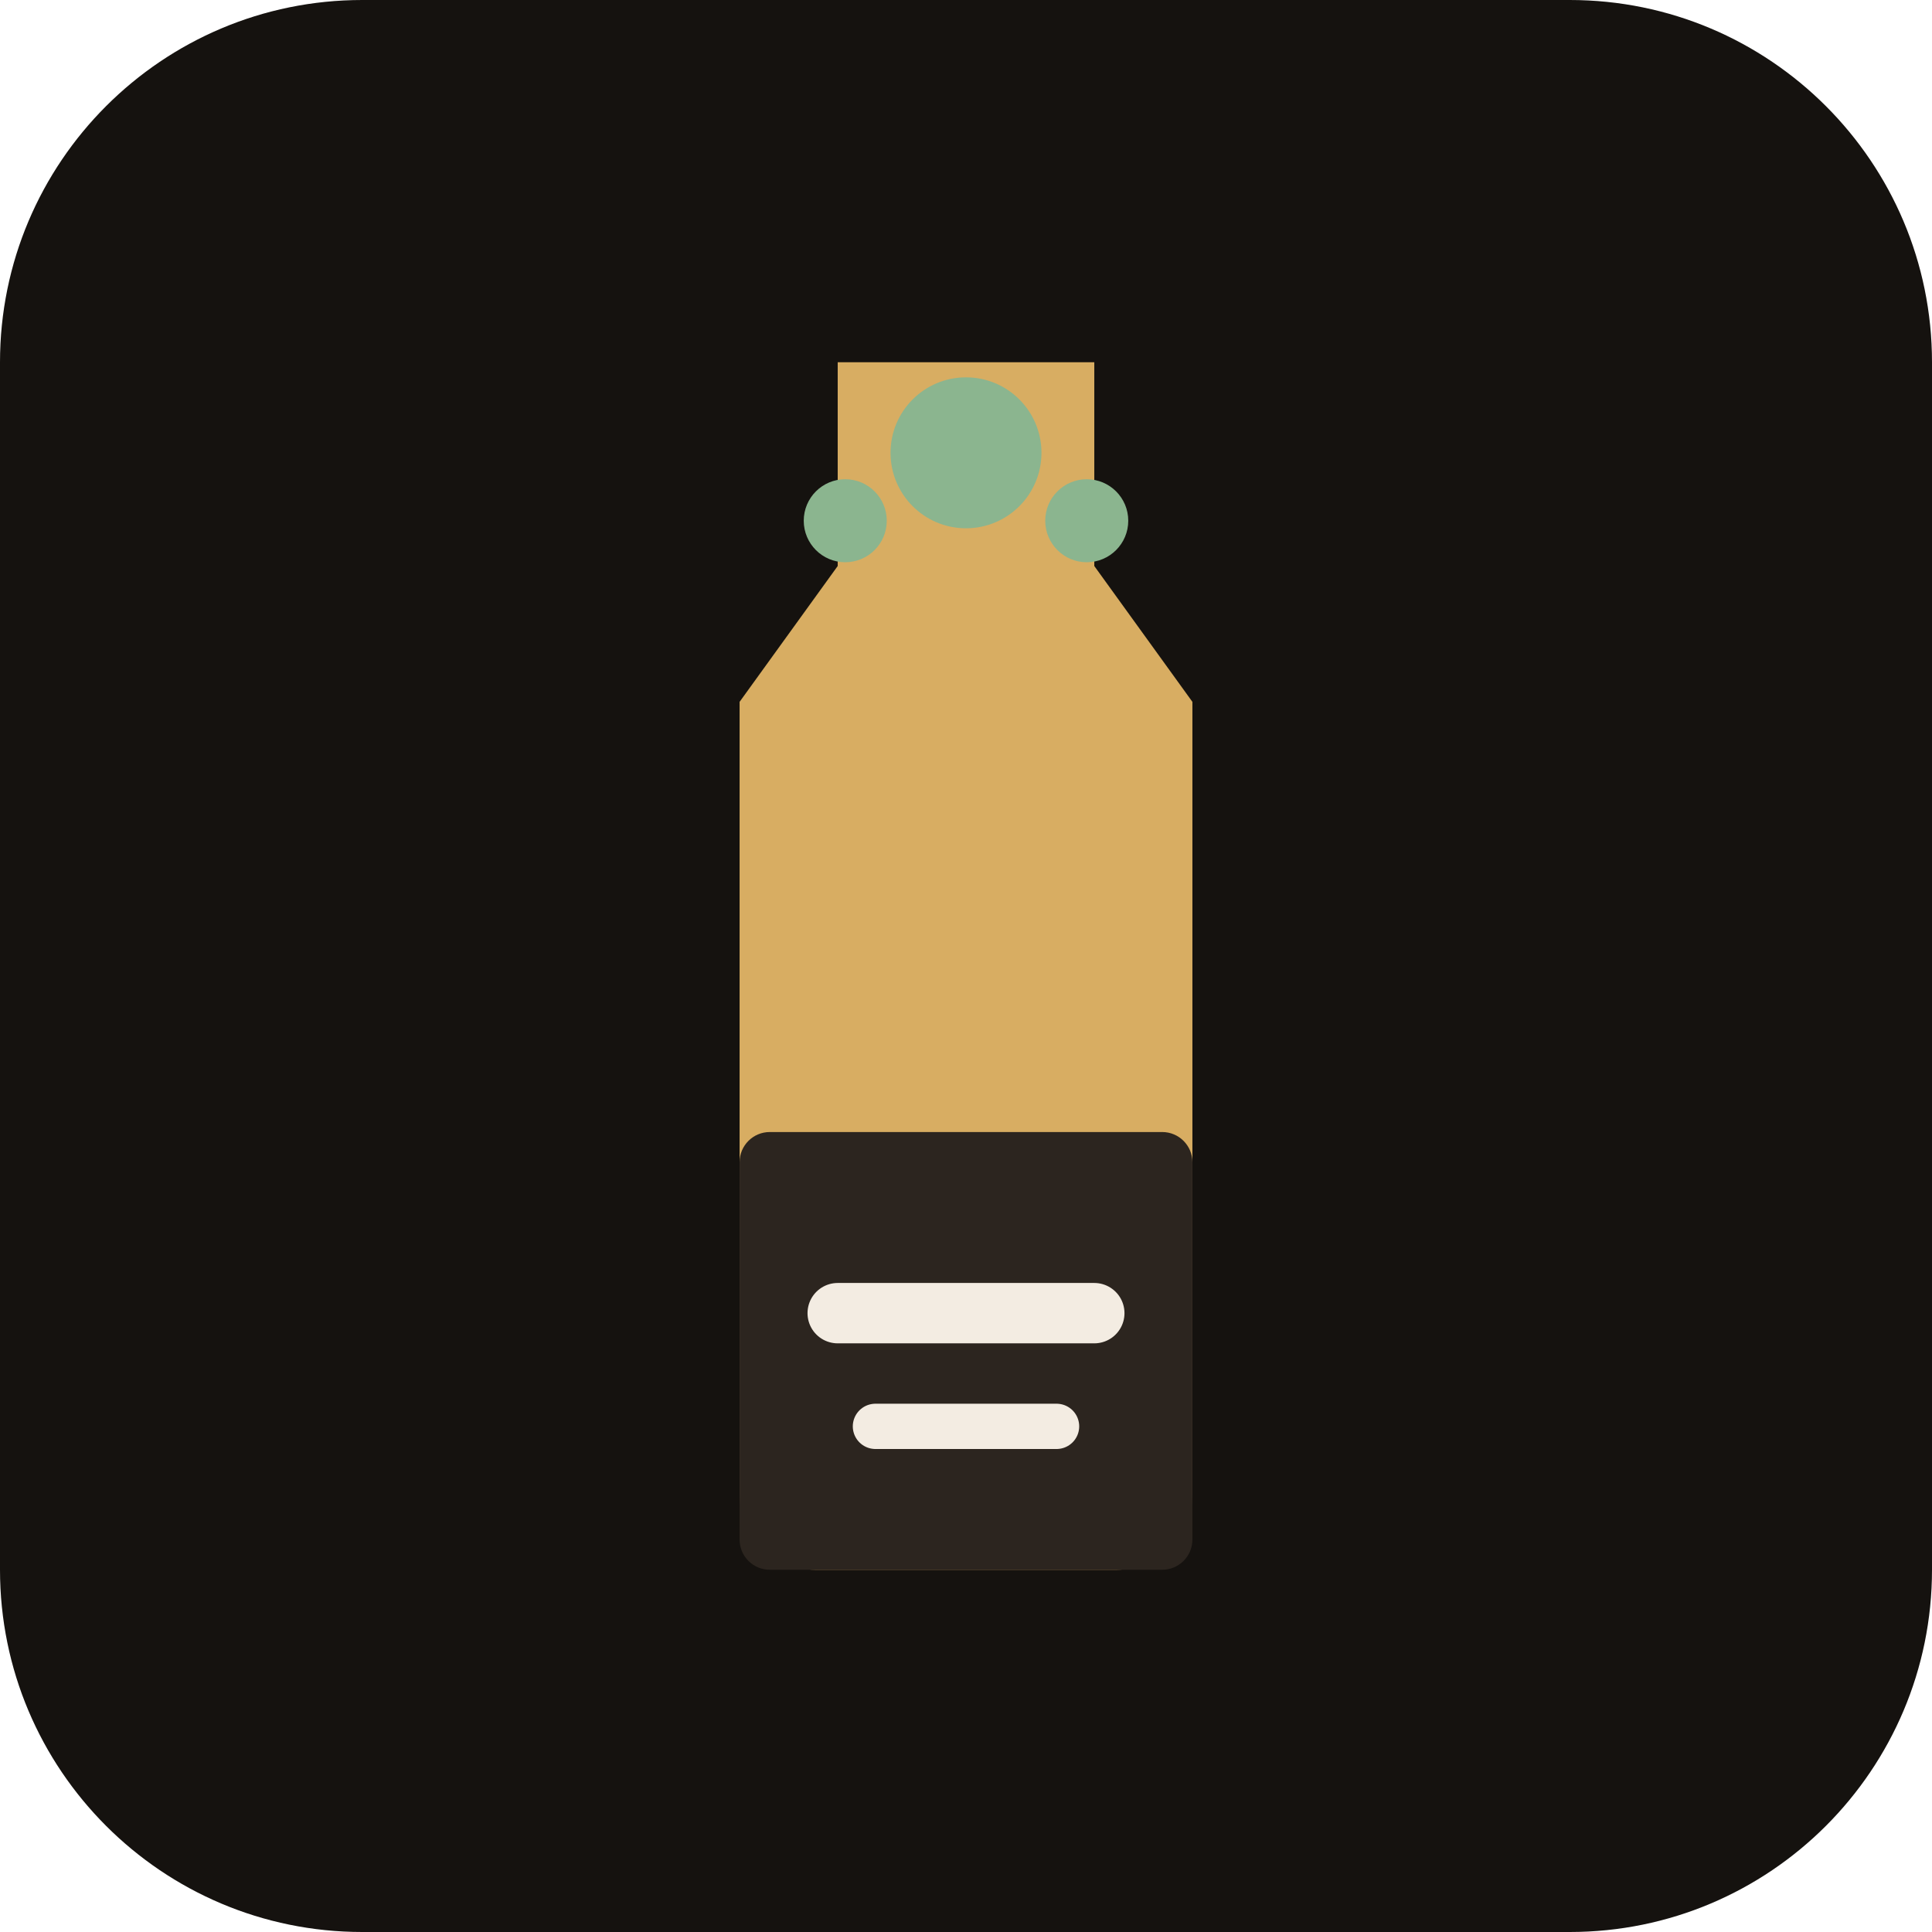
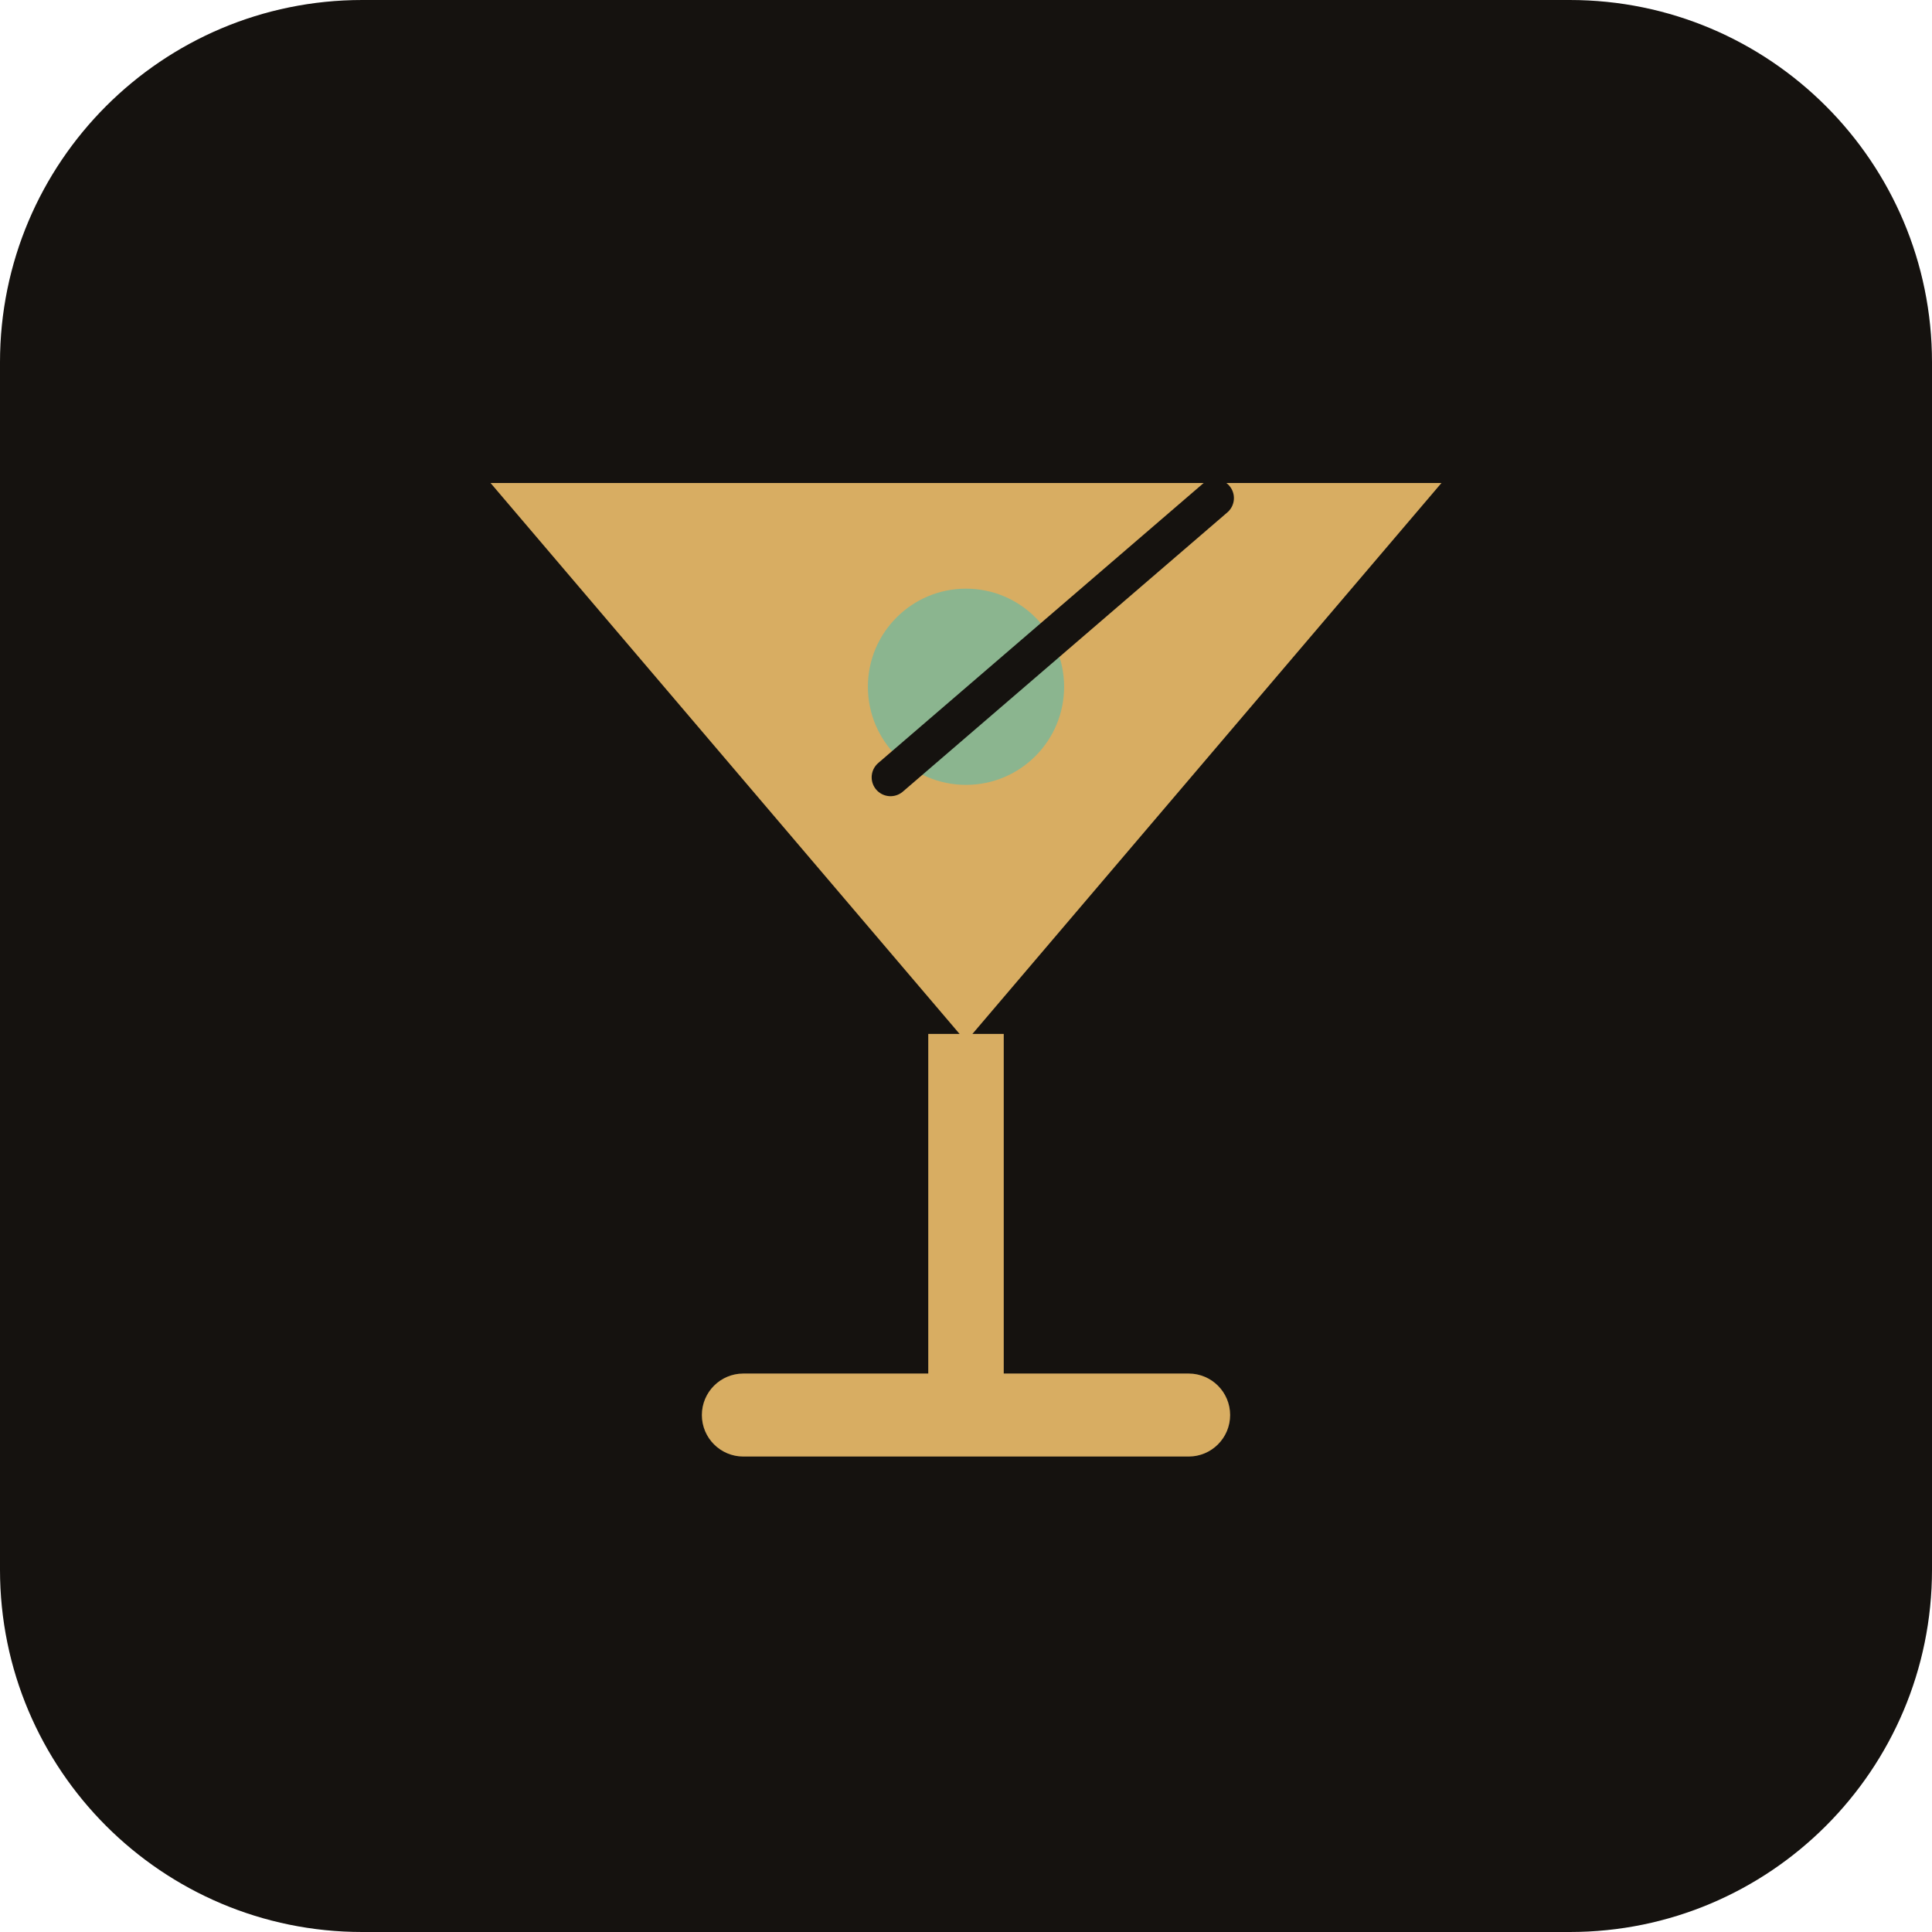
<svg xmlns="http://www.w3.org/2000/svg" viewBox="0 0 512 512" role="img" aria-label="ジン教本">
  <rect width="512" height="512" rx="96" fill="#15120f" />
-   <path d="M222 96h68v54l26 36v210a20 20 0 0 1-20 20H216a20 20 0 0 1-20-20V186l26-36V96Z" fill="#d8ad62" />
-   <rect x="196" y="300" width="120" height="116" rx="8" fill="#2c251f" />
-   <circle cx="256" cy="120" r="20" fill="#8bb58f" />
-   <circle cx="224" cy="138" r="11" fill="#8bb58f" />
-   <circle cx="288" cy="138" r="11" fill="#8bb58f" />
-   <path d="M222 348h68" stroke="#f3ece2" stroke-width="16" stroke-linecap="round" />
-   <path d="M232 378h48" stroke="#f3ece2" stroke-width="12" stroke-linecap="round" />
+   <path d="M130 128 L382 128 L256 276 Z" fill="#d8ad62" />
+   <rect x="246" y="274" width="20" height="92" fill="#d8ad62" />
+   <rect x="186" y="364" width="140" height="22" rx="11" fill="#d8ad62" />
+   <circle cx="256" cy="182" r="26" fill="#8bb58f" />
+   <path d="M236 206 L322 132" stroke="#15120f" stroke-width="10" stroke-linecap="round" />
</svg>
